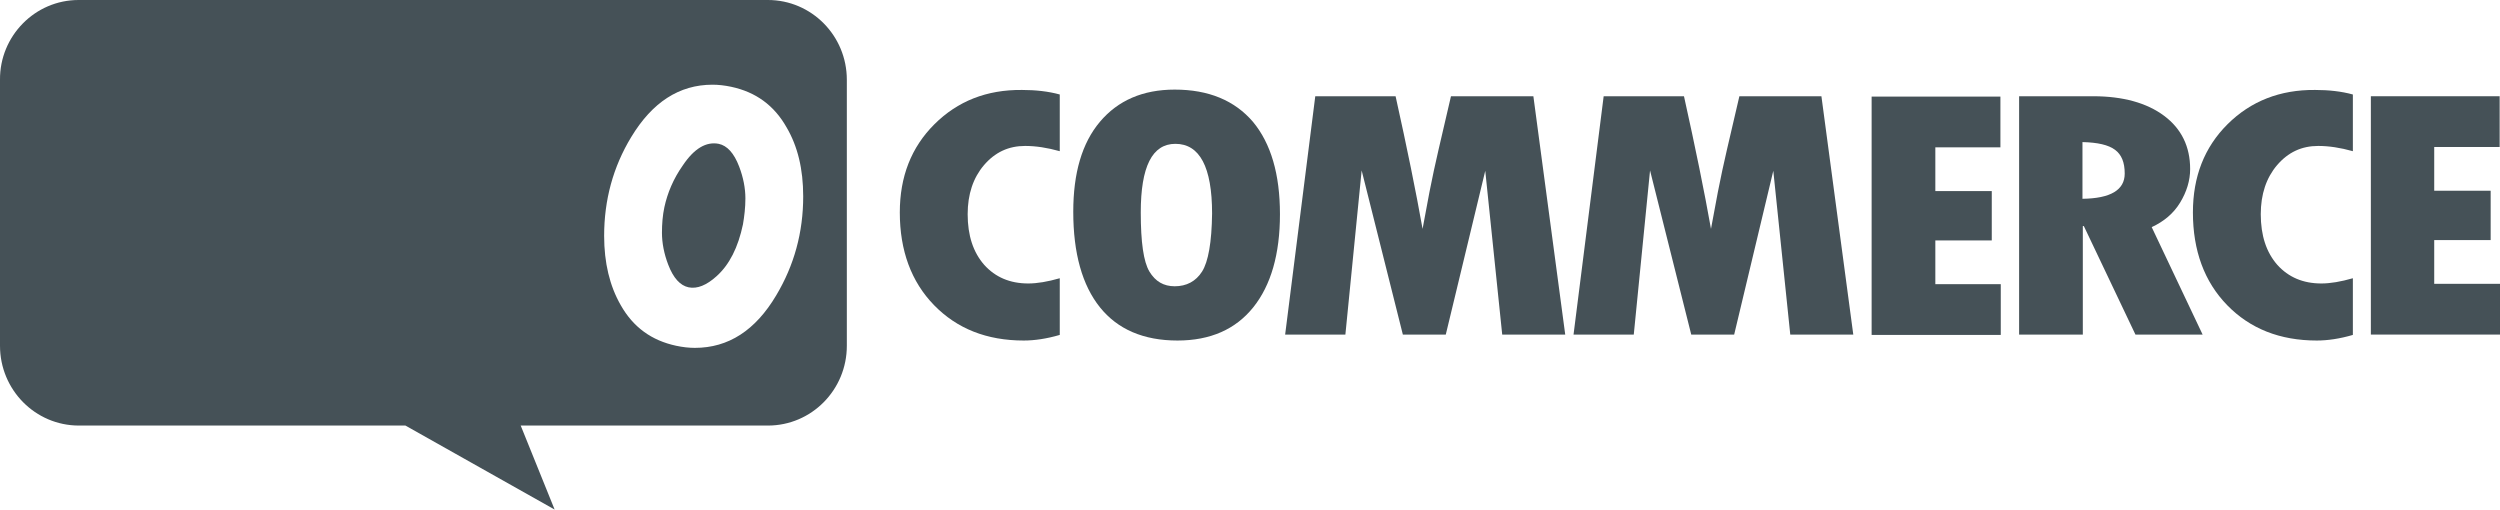
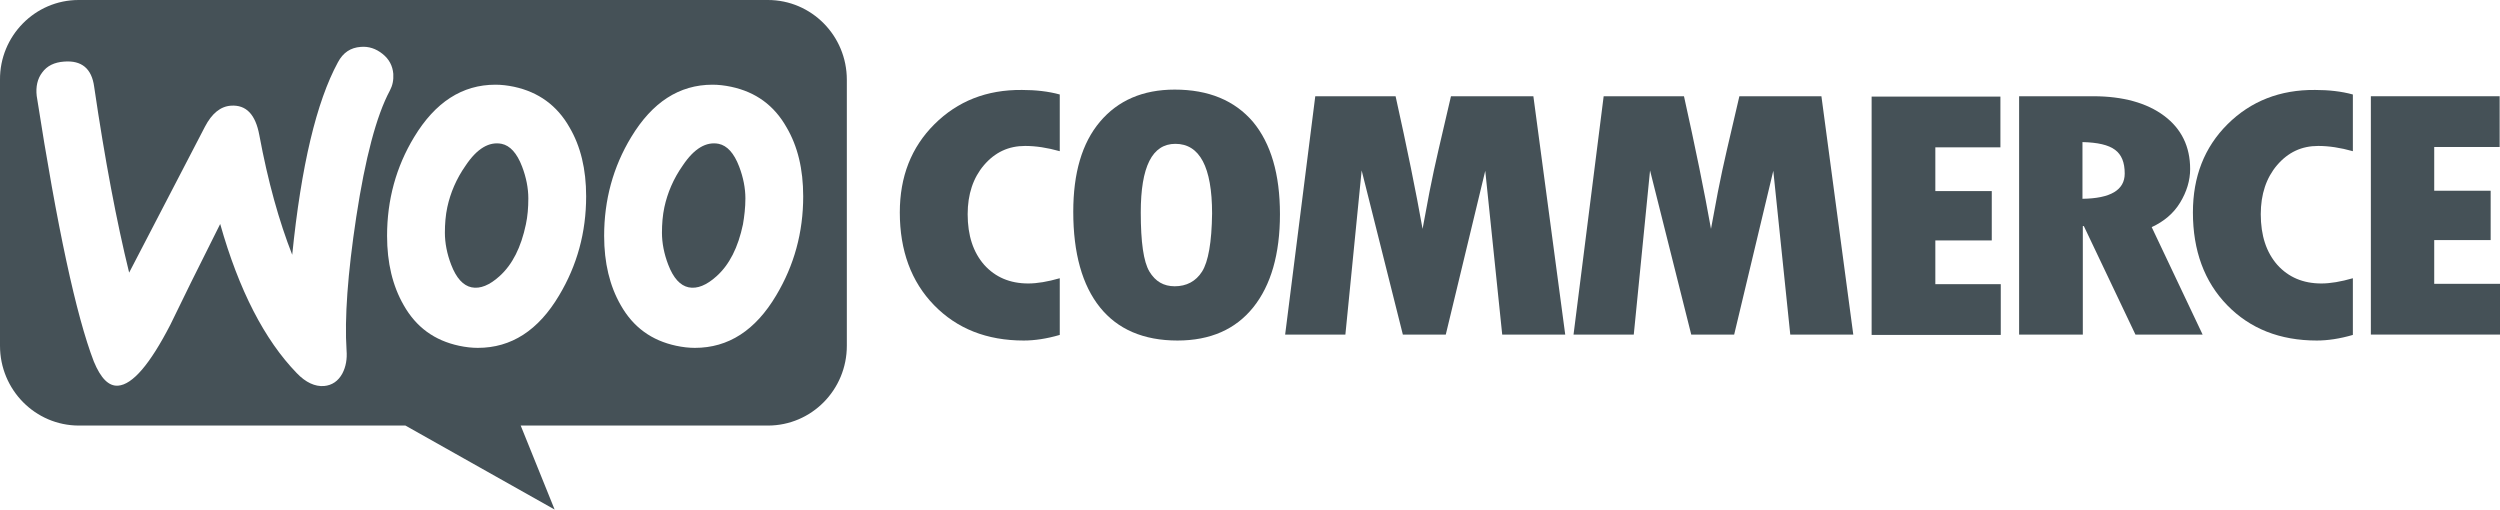
<svg xmlns="http://www.w3.org/2000/svg" width="157" height="32" viewBox="0 0 157 32" fill="none">
  <path d="M45.006 17.341C45.81 16.615 46.354 15.538 46.658 14.088C46.745 13.582 46.811 13.033 46.811 12.461C46.811 11.824 46.68 11.143 46.419 10.461C46.093 9.604 45.658 9.143 45.136 9.033C44.354 8.879 43.593 9.319 42.875 10.396C42.288 11.231 41.919 12.11 41.723 13.011C41.614 13.516 41.571 14.066 41.571 14.615C41.571 15.253 41.701 15.934 41.962 16.615C42.288 17.472 42.723 17.934 43.245 18.044C43.788 18.154 44.376 17.912 45.006 17.341Z" fill="#455157" />
  <path d="M33.026 14.088C32.722 15.538 32.178 16.615 31.374 17.341C30.744 17.912 30.157 18.154 29.613 18.044C29.091 17.934 28.656 17.472 28.33 16.615C28.069 15.934 27.939 15.253 27.939 14.615C27.939 14.066 27.982 13.516 28.091 13.011C28.287 12.11 28.656 11.231 29.243 10.396C29.961 9.319 30.722 8.879 31.505 9.033C32.026 9.143 32.461 9.604 32.787 10.461C33.048 11.143 33.179 11.824 33.179 12.461C33.179 13.033 33.135 13.582 33.026 14.088Z" fill="#455157" />
-   <path fillRule="evenodd" clipRule="evenodd" d="M4.936 0H48.224C50.964 0 53.181 2.242 53.181 5.011V21.714C53.181 24.483 50.964 26.725 48.224 26.725H32.7L34.831 32L25.46 26.725H4.957C2.218 26.725 0 24.483 0 21.714V5.011C-0.022 2.264 2.196 0 4.936 0ZM2.653 4.549C2.957 4.132 3.414 3.912 4.022 3.868C5.131 3.78 5.762 4.308 5.914 5.45C6.588 10.044 7.327 13.934 8.11 17.121L12.871 7.956C13.306 7.121 13.85 6.681 14.502 6.637C15.459 6.571 16.046 7.187 16.285 8.483C16.829 11.406 17.524 13.89 18.351 16C18.916 10.418 19.872 6.395 21.221 3.912C21.547 3.297 22.025 2.989 22.655 2.945C23.156 2.901 23.612 3.055 24.025 3.385C24.438 3.714 24.656 4.132 24.699 4.637C24.721 5.033 24.656 5.363 24.482 5.692C23.634 7.275 22.938 9.934 22.373 13.626C21.829 17.209 21.634 20 21.764 22C21.808 22.549 21.721 23.033 21.503 23.45C21.242 23.934 20.851 24.198 20.351 24.242C19.785 24.286 19.198 24.022 18.633 23.428C16.611 21.34 15.002 18.22 13.828 14.066C12.415 16.879 11.371 18.989 10.697 20.395C9.415 22.879 8.327 24.154 7.414 24.22C6.827 24.264 6.327 23.758 5.892 22.703C4.783 19.824 3.588 14.264 2.305 6.022C2.24 5.45 2.348 4.945 2.653 4.549ZM49.398 8C48.615 6.615 47.463 5.78 45.919 5.45C45.506 5.363 45.115 5.319 44.745 5.319C42.658 5.319 40.962 6.418 39.636 8.615C38.505 10.483 37.94 12.549 37.94 14.813C37.94 16.505 38.288 17.956 38.983 19.165C39.766 20.549 40.919 21.384 42.462 21.714C42.875 21.802 43.267 21.846 43.636 21.846C45.745 21.846 47.441 20.747 48.746 18.549C49.876 16.659 50.441 14.593 50.441 12.33C50.441 10.615 50.094 9.187 49.398 8ZM32.287 5.45C33.809 5.78 34.983 6.615 35.766 8C36.462 9.187 36.81 10.615 36.81 12.33C36.81 14.593 36.244 16.659 35.114 18.549C33.809 20.747 32.113 21.846 30.004 21.846C29.635 21.846 29.243 21.802 28.83 21.714C27.287 21.384 26.134 20.549 25.352 19.165C24.656 17.956 24.308 16.505 24.308 14.813C24.308 12.549 24.873 10.483 26.004 8.615C27.33 6.418 29.026 5.319 31.113 5.319C31.483 5.319 31.874 5.363 32.287 5.45Z" fill="#455157" />
+   <path fill-rule="evenodd" clip-rule="evenodd" d="M4.936 0H48.224C50.964 0 53.181 2.242 53.181 5.011V21.714C53.181 24.483 50.964 26.725 48.224 26.725H32.7L34.831 32L25.46 26.725H4.957C2.218 26.725 0 24.483 0 21.714V5.011C-0.022 2.264 2.196 0 4.936 0ZM2.653 4.549C2.957 4.132 3.414 3.912 4.022 3.868C5.131 3.78 5.762 4.308 5.914 5.45C6.588 10.044 7.327 13.934 8.11 17.121L12.871 7.956C13.306 7.121 13.85 6.681 14.502 6.637C15.459 6.571 16.046 7.187 16.285 8.483C16.829 11.406 17.524 13.89 18.351 16C18.916 10.418 19.872 6.395 21.221 3.912C21.547 3.297 22.025 2.989 22.655 2.945C23.156 2.901 23.612 3.055 24.025 3.385C24.438 3.714 24.656 4.132 24.699 4.637C24.721 5.033 24.656 5.363 24.482 5.692C23.634 7.275 22.938 9.934 22.373 13.626C21.829 17.209 21.634 20 21.764 22C21.808 22.549 21.721 23.033 21.503 23.45C21.242 23.934 20.851 24.198 20.351 24.242C19.785 24.286 19.198 24.022 18.633 23.428C16.611 21.34 15.002 18.22 13.828 14.066C12.415 16.879 11.371 18.989 10.697 20.395C9.415 22.879 8.327 24.154 7.414 24.22C6.827 24.264 6.327 23.758 5.892 22.703C4.783 19.824 3.588 14.264 2.305 6.022C2.24 5.45 2.348 4.945 2.653 4.549ZM49.398 8C48.615 6.615 47.463 5.78 45.919 5.45C45.506 5.363 45.115 5.319 44.745 5.319C42.658 5.319 40.962 6.418 39.636 8.615C38.505 10.483 37.94 12.549 37.94 14.813C37.94 16.505 38.288 17.956 38.983 19.165C39.766 20.549 40.919 21.384 42.462 21.714C42.875 21.802 43.267 21.846 43.636 21.846C45.745 21.846 47.441 20.747 48.746 18.549C49.876 16.659 50.441 14.593 50.441 12.33C50.441 10.615 50.094 9.187 49.398 8ZM32.287 5.45C33.809 5.78 34.983 6.615 35.766 8C36.462 9.187 36.81 10.615 36.81 12.33C36.81 14.593 36.244 16.659 35.114 18.549C33.809 20.747 32.113 21.846 30.004 21.846C29.635 21.846 29.243 21.802 28.83 21.714C27.287 21.384 26.134 20.549 25.352 19.165C24.656 17.956 24.308 16.505 24.308 14.813C24.308 12.549 24.873 10.483 26.004 8.615C27.33 6.418 29.026 5.319 31.113 5.319C31.483 5.319 31.874 5.363 32.287 5.45Z" fill="#455157" />
  <path d="M56.508 13.341C56.508 11.099 57.225 9.253 58.682 7.802C60.139 6.352 61.965 5.627 64.183 5.649C65.031 5.649 65.835 5.736 66.553 5.934V9.495C65.77 9.275 65.053 9.165 64.379 9.165C63.335 9.165 62.487 9.561 61.791 10.374C61.117 11.165 60.769 12.198 60.769 13.451C60.769 14.791 61.117 15.846 61.813 16.638C62.509 17.407 63.422 17.802 64.574 17.802C65.139 17.802 65.792 17.692 66.553 17.473V21.033C65.727 21.275 64.966 21.385 64.292 21.385C61.965 21.385 60.095 20.638 58.66 19.165C57.225 17.692 56.508 15.736 56.508 13.341Z" fill="#455157" />
-   <path fillRule="evenodd" clipRule="evenodd" d="M69.075 7.649C70.206 6.308 71.771 5.627 73.771 5.627C75.902 5.627 77.533 6.308 78.685 7.649C79.816 9.011 80.381 10.945 80.381 13.451C80.381 15.956 79.816 17.912 78.707 19.297C77.598 20.681 76.011 21.385 73.945 21.385C71.814 21.385 70.184 20.681 69.075 19.297C67.966 17.912 67.401 15.912 67.401 13.297C67.401 10.879 67.944 8.989 69.075 7.649ZM73.771 17.978C74.51 17.978 75.097 17.671 75.489 17.055C75.88 16.44 76.098 15.209 76.119 13.407C76.119 10.484 75.337 9.033 73.815 9.033C72.358 9.033 71.64 10.462 71.64 13.341C71.64 15.209 71.814 16.44 72.184 17.055C72.554 17.671 73.075 17.978 73.771 17.978Z" fill="#455157" />
+   <path fill-rule="evenodd" clip-rule="evenodd" d="M69.075 7.649C70.206 6.308 71.771 5.627 73.771 5.627C75.902 5.627 77.533 6.308 78.685 7.649C79.816 9.011 80.381 10.945 80.381 13.451C80.381 15.956 79.816 17.912 78.707 19.297C77.598 20.681 76.011 21.385 73.945 21.385C71.814 21.385 70.184 20.681 69.075 19.297C67.966 17.912 67.401 15.912 67.401 13.297C67.401 10.879 67.944 8.989 69.075 7.649ZM73.771 17.978C74.51 17.978 75.097 17.671 75.489 17.055C75.88 16.44 76.098 15.209 76.119 13.407C76.119 10.484 75.337 9.033 73.815 9.033C72.358 9.033 71.64 10.462 71.64 13.341C71.64 15.209 71.814 16.44 72.184 17.055C72.554 17.671 73.075 17.978 73.771 17.978Z" fill="#455157" />
  <path d="M90.339 9.407L91.121 6.044H96.296L98.296 21.011H94.339L93.274 10.726L90.795 21.011H88.099L85.512 10.704L84.49 21.011H80.707L82.599 6.044H87.643C88.36 9.275 88.925 12.044 89.338 14.374L89.773 12.044C89.947 11.143 90.143 10.264 90.339 9.407Z" fill="#455157" />
  <path d="M108.45 9.407L109.233 6.044H114.385L116.386 21.011H112.429L111.363 10.726L108.906 21.011H106.21L103.623 10.704L102.601 21.011H98.818L100.71 6.044H105.754C106.471 9.275 107.037 12.044 107.45 14.374L107.885 12.044C108.058 11.143 108.254 10.264 108.45 9.407Z" fill="#455157" />
  <path d="M125.083 15.099H121.539V17.846H125.648V21.033H117.538V6.066H125.626V9.253H121.539V12H125.083V15.099Z" fill="#455157" />
-   <path fillRule="evenodd" clipRule="evenodd" d="M137.541 10.616C137.541 11.341 137.323 12.044 136.91 12.726C136.497 13.407 135.888 13.912 135.127 14.264L138.324 21.011H134.106L130.866 14.198H130.801V21.011H126.8V6.044H131.453C133.323 6.044 134.823 6.462 135.91 7.275C136.997 8.088 137.541 9.209 137.541 10.616ZM130.779 8.923V12.484C132.54 12.462 133.432 11.934 133.432 10.901C133.432 10.198 133.236 9.714 132.823 9.407C132.41 9.099 131.736 8.945 130.779 8.923Z" fill="#455157" />
+   <path fill-rule="evenodd" clip-rule="evenodd" d="M137.541 10.616C137.541 11.341 137.323 12.044 136.91 12.726C136.497 13.407 135.888 13.912 135.127 14.264L138.324 21.011H134.106L130.866 14.198H130.801V21.011H126.8V6.044H131.453C133.323 6.044 134.823 6.462 135.91 7.275C136.997 8.088 137.541 9.209 137.541 10.616ZM130.779 8.923V12.484C132.54 12.462 133.432 11.934 133.432 10.901C133.432 10.198 133.236 9.714 132.823 9.407C132.41 9.099 131.736 8.945 130.779 8.923Z" fill="#455157" />
  <path d="M137.715 13.341C137.715 11.099 138.432 9.253 139.889 7.802C141.346 6.352 143.194 5.627 145.39 5.649C146.238 5.649 147.042 5.736 147.76 5.934V9.495C146.977 9.275 146.259 9.165 145.585 9.165C144.542 9.165 143.694 9.561 142.998 10.374C142.324 11.165 141.976 12.198 141.976 13.451C141.976 14.791 142.324 15.846 143.02 16.638C143.716 17.407 144.629 17.802 145.781 17.802C146.346 17.802 146.999 17.692 147.76 17.473V21.033C146.933 21.275 146.172 21.385 145.498 21.385C143.172 21.385 141.302 20.638 139.867 19.165C138.432 17.692 137.715 15.736 137.715 13.341Z" fill="#455157" />
  <path d="M152.869 15.077V17.824H157V21.011H148.89V6.044H156.978V9.231H152.869V11.978H156.413V15.077H152.869Z" fill="#455157" />
</svg>
